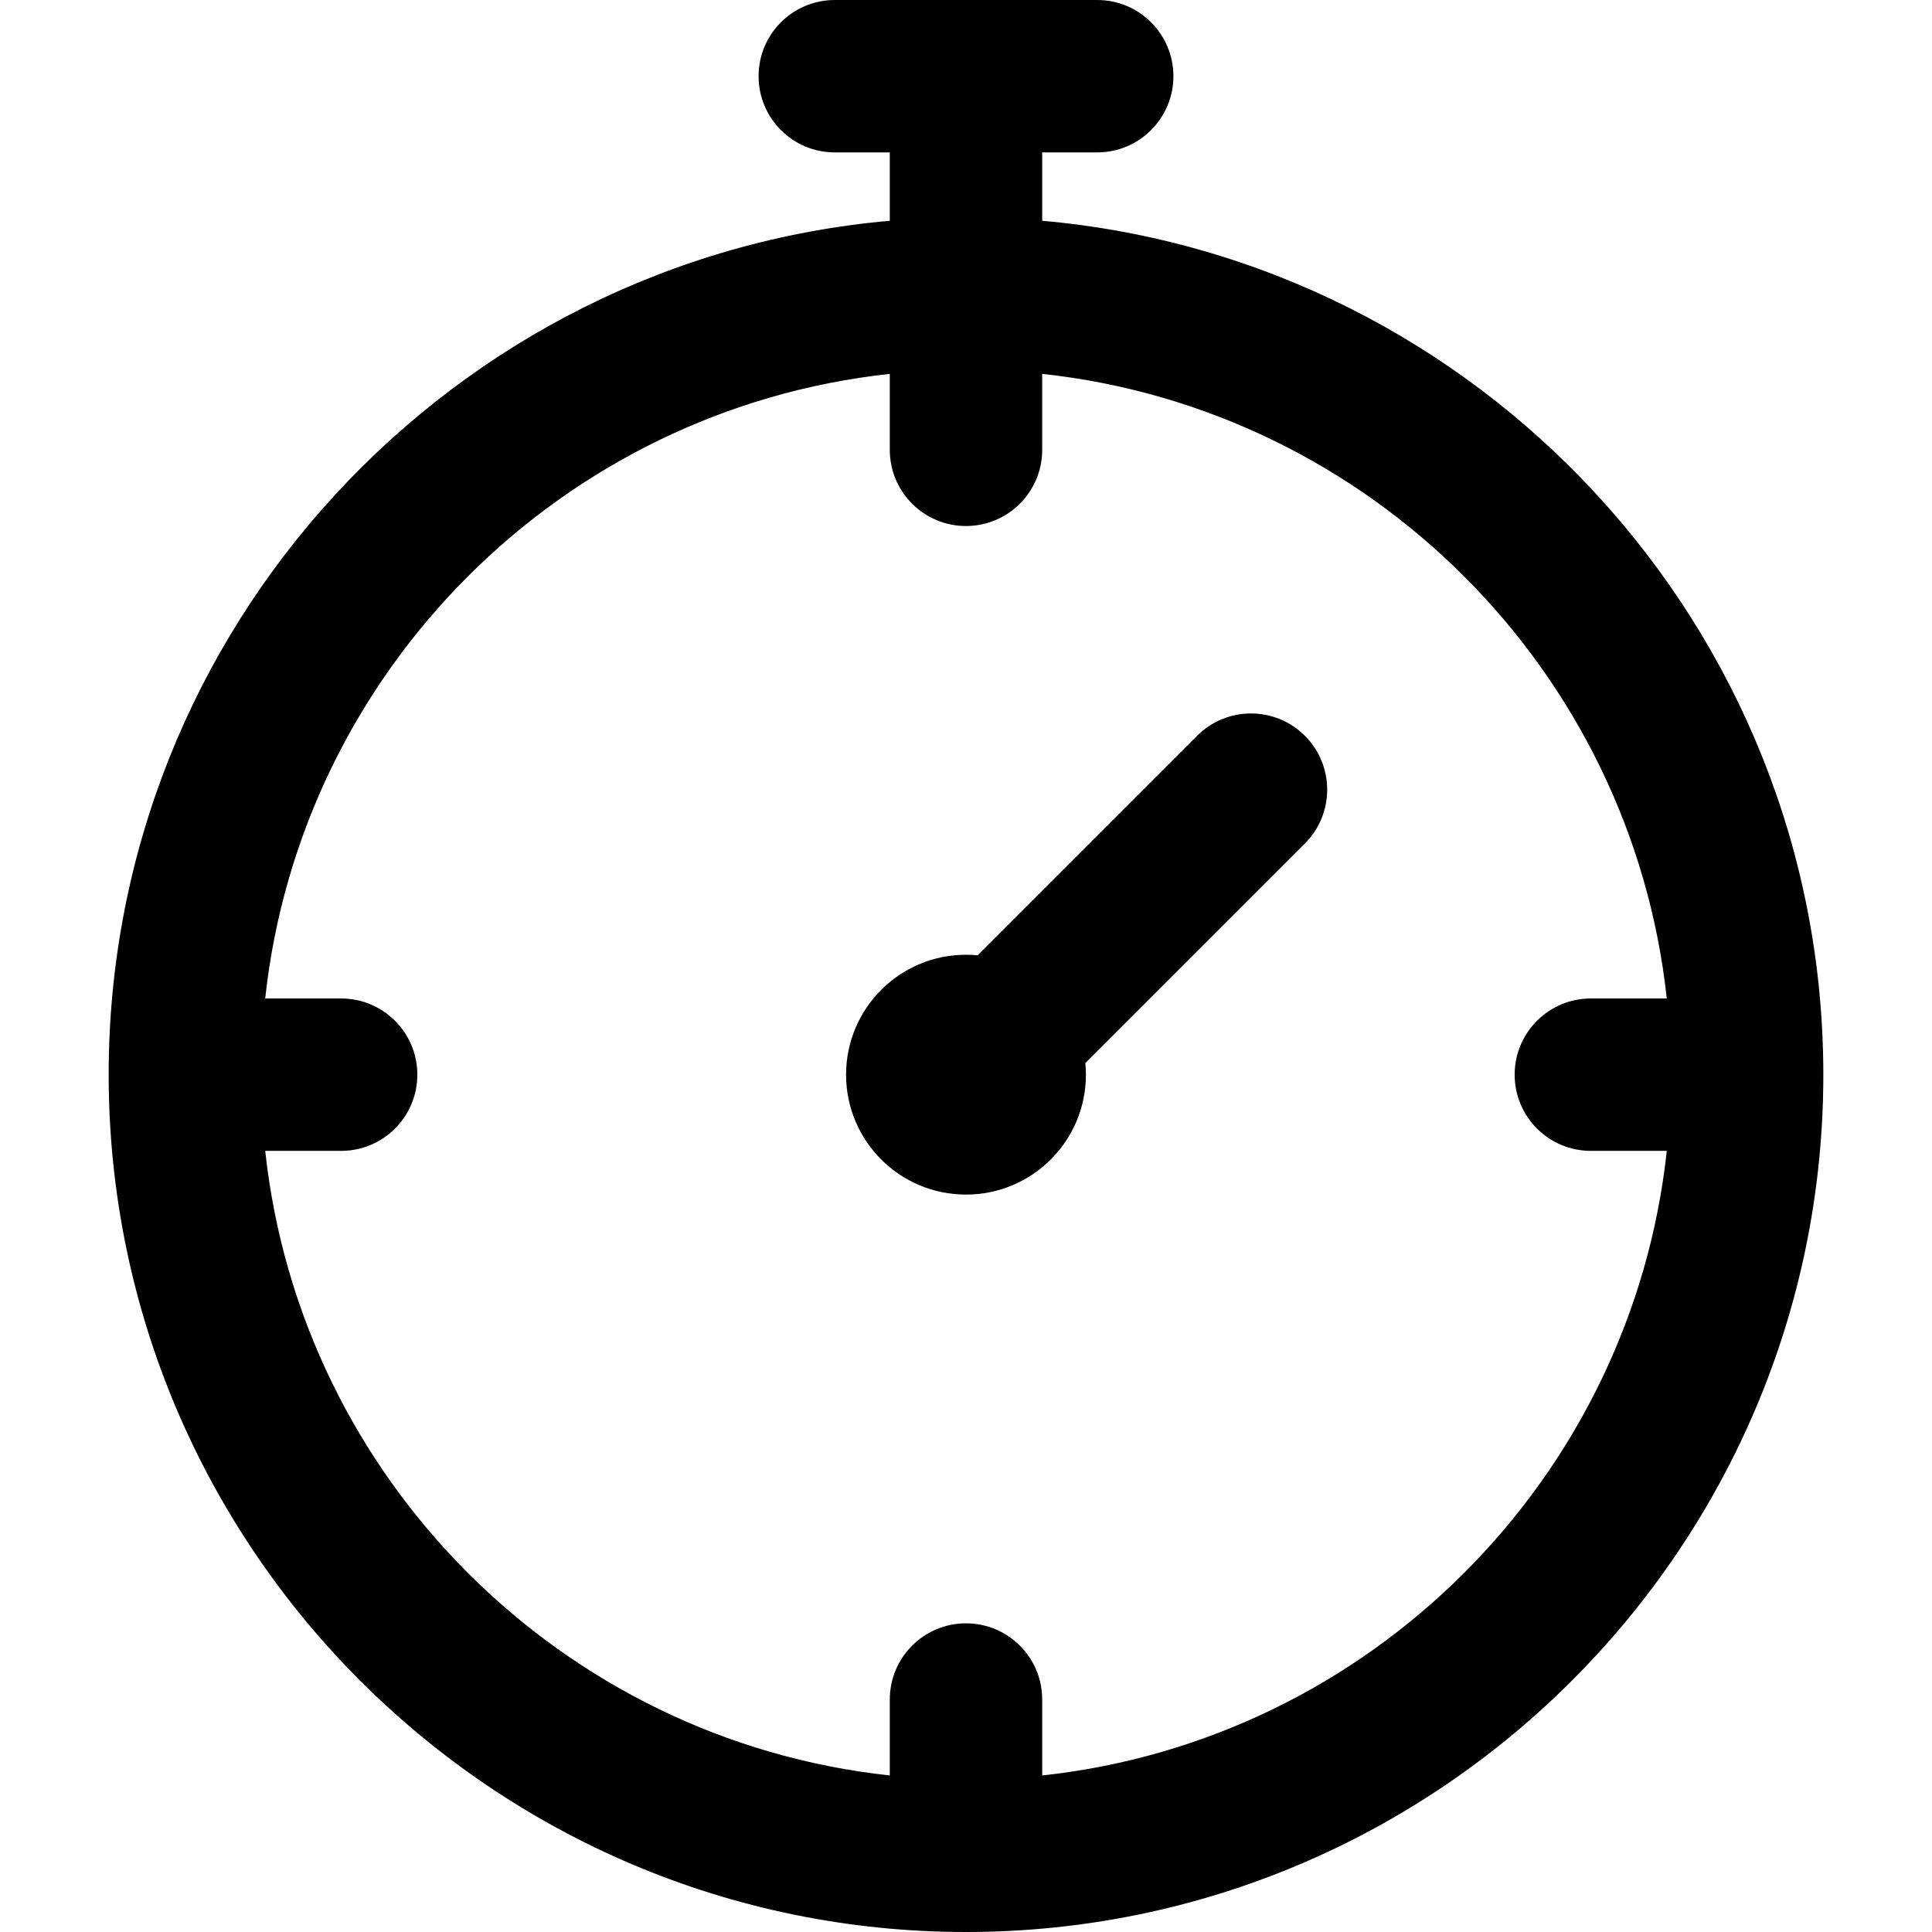
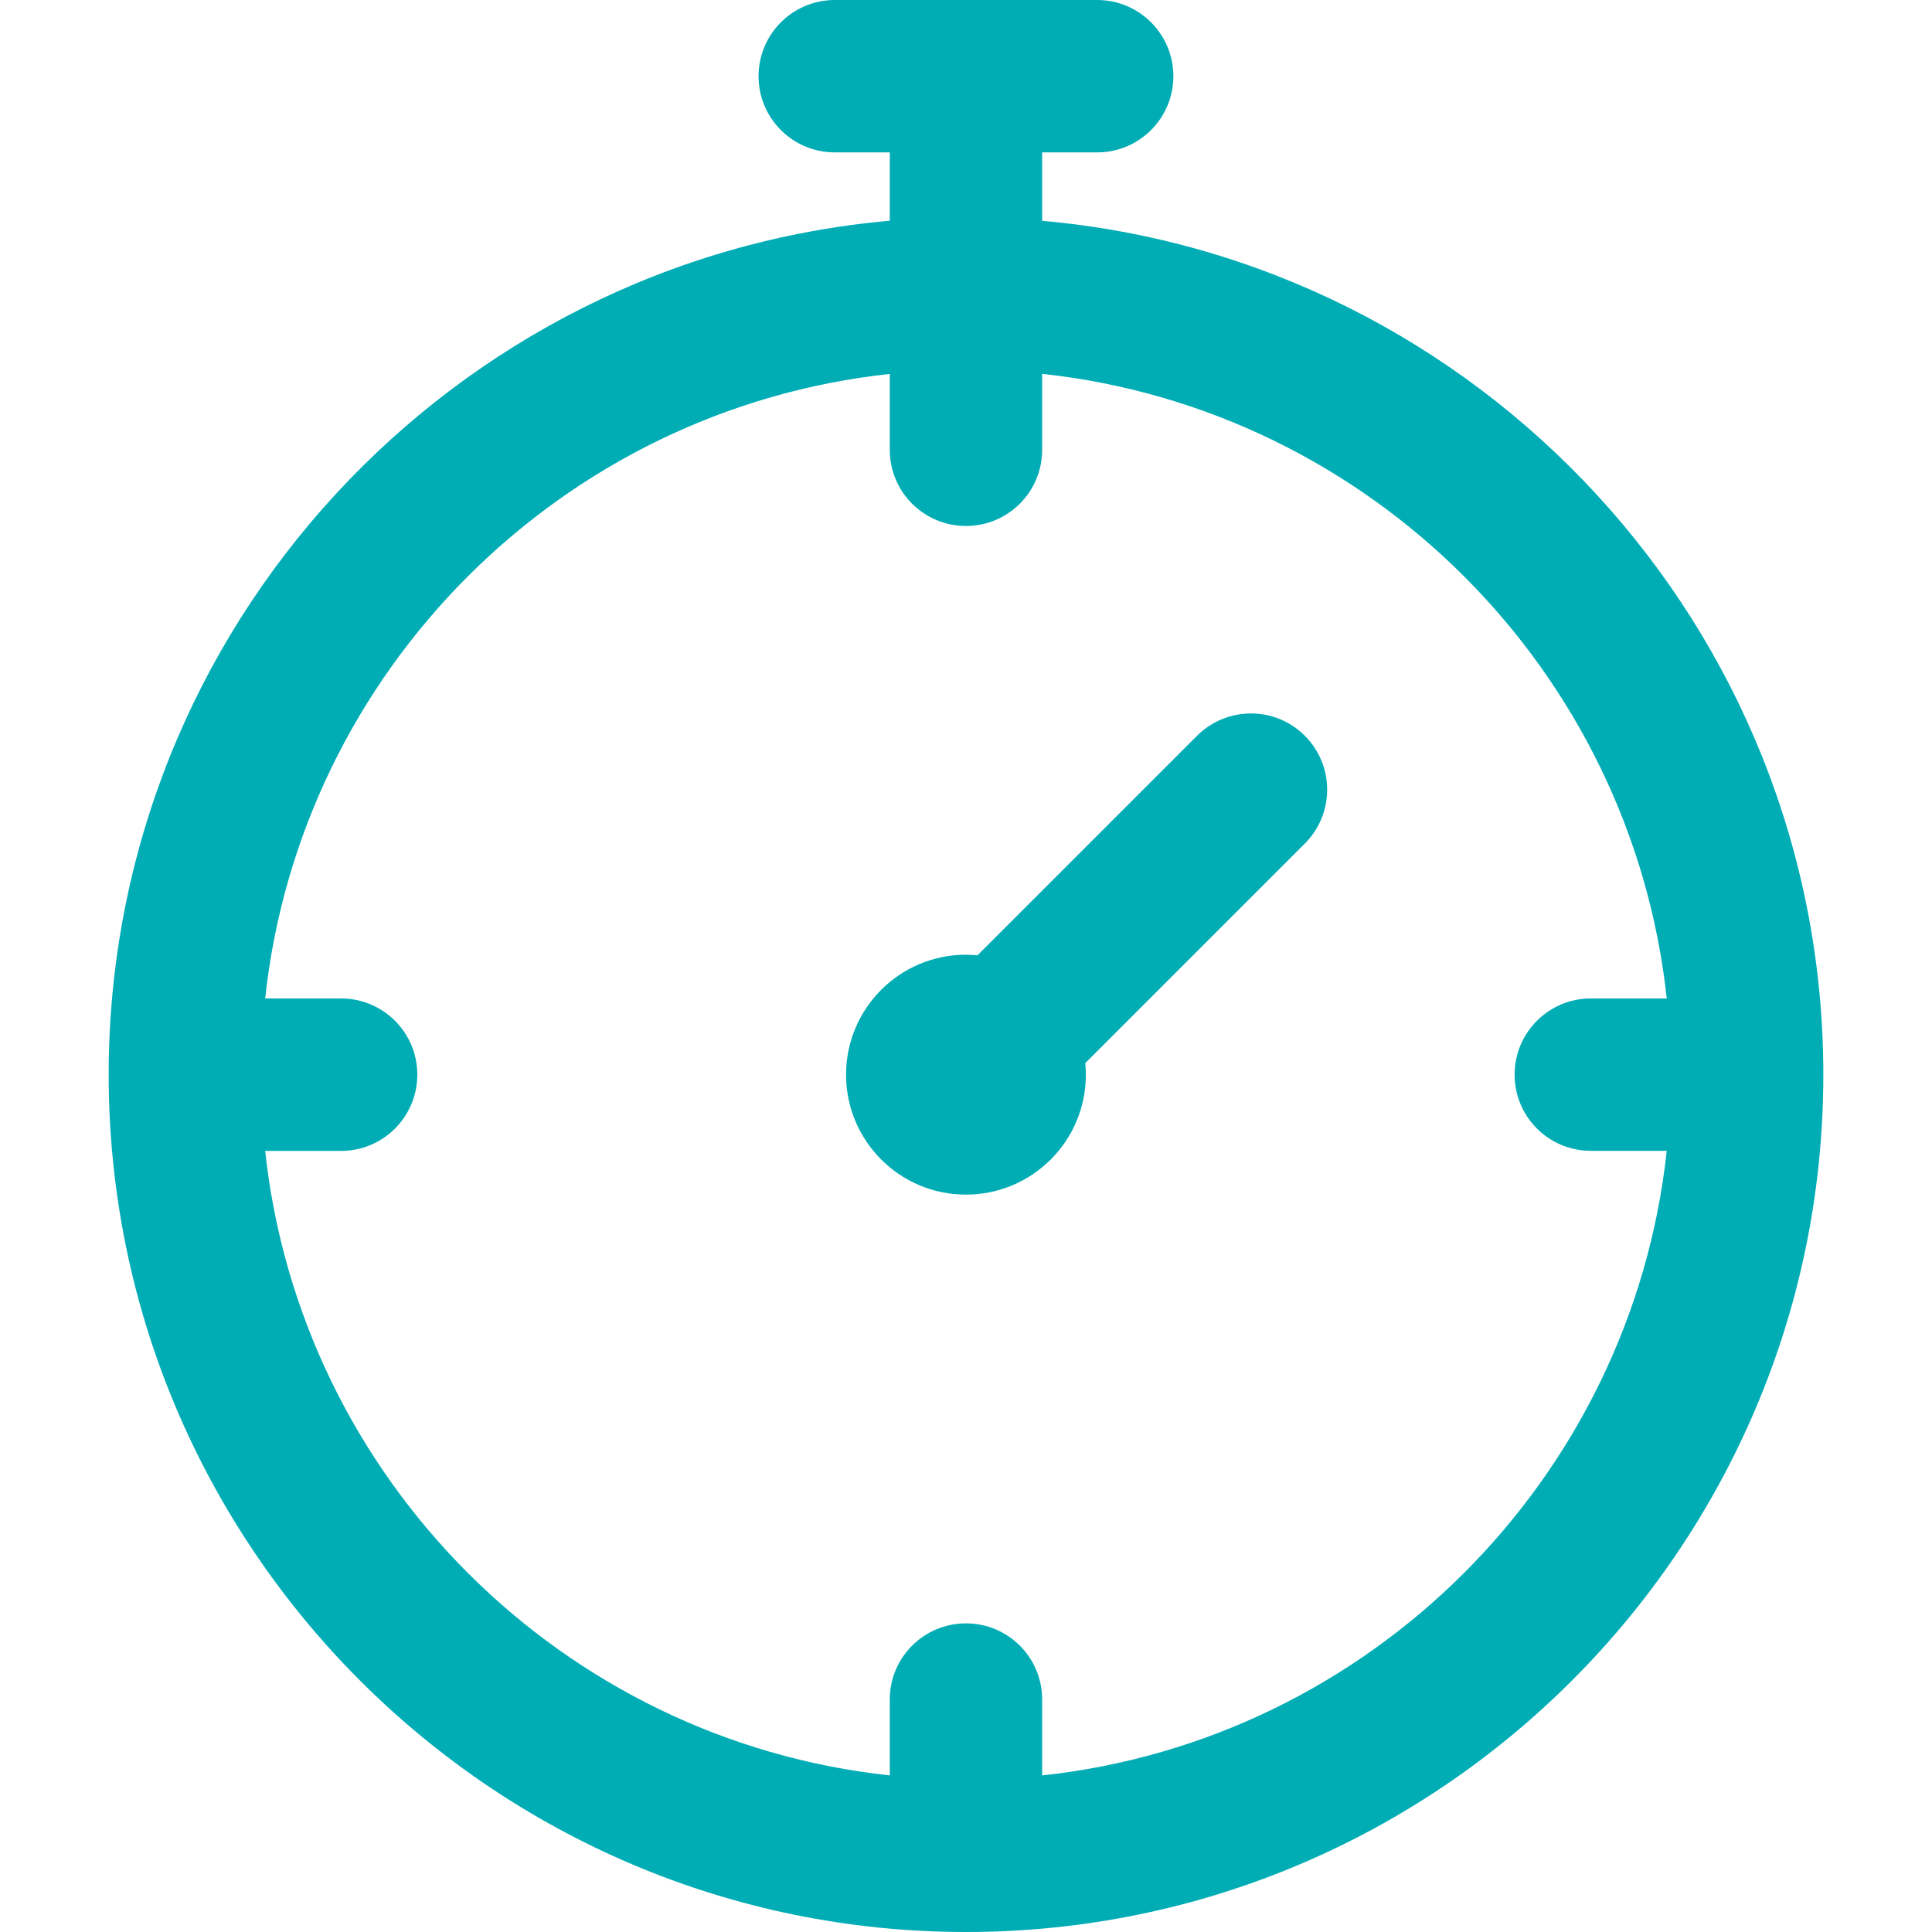
- <svg xmlns="http://www.w3.org/2000/svg" version="1.1" id="Layer_1" x="0px" y="0px" viewBox="0 0 512 512" style="enable-background:new 0 0 512 512;" xml:space="preserve">
-   <g>
-     <g>
-       <g>
-         <path d="M276.193,58.507V40.389h14.578c11.153,0,20.194-9.042,20.194-20.194S301.923,0,290.771,0h-69.544     c-11.153,0-20.194,9.042-20.194,20.194s9.042,20.194,20.194,20.194h14.578v18.118C119.952,68.76,28.799,166.327,28.799,284.799     C28.799,410.078,130.721,512,256,512s227.201-101.922,227.201-227.201C483.2,166.327,392.046,68.76,276.193,58.507z      M276.193,470.516v-20.124c0-11.153-9.042-20.194-20.194-20.194c-11.153,0-20.194,9.042-20.194,20.194v20.124     c-86.91-9.385-156.137-78.614-165.522-165.522h20.124c11.153,0,20.194-9.042,20.194-20.194s-9.042-20.194-20.194-20.194H70.282     c9.385-86.91,78.614-156.137,165.522-165.523v20.124c0,11.153,9.042,20.194,20.194,20.194c11.153,0,20.194-9.042,20.194-20.194     V99.081c86.91,9.385,156.137,78.614,165.522,165.523h-20.124c-11.153,0-20.194,9.042-20.194,20.194s9.042,20.194,20.194,20.194     h20.126C432.331,391.903,363.103,461.132,276.193,470.516z" />
-         <path d="M317.248,194.99l-58.179,58.18c-1.011-0.097-2.034-0.151-3.071-0.151c-17.552,0-31.779,14.229-31.779,31.779     c0,17.552,14.228,31.779,31.779,31.779s31.779-14.229,31.779-31.779c0-1.037-0.054-2.06-0.151-3.07l58.178-58.18     c7.887-7.885,7.887-20.672,0-28.559C337.922,187.103,325.135,187.103,317.248,194.99z" />
-       </g>
-     </g>
-   </g>
-   <g>
- </g>
-   <g>
- </g>
-   <g>
- </g>
-   <g>
- </g>
-   <g>
- </g>
-   <g>
- </g>
-   <g>
- </g>
-   <g>
- </g>
-   <g>
- </g>
-   <g>
- </g>
-   <g>
- </g>
-   <g>
- </g>
-   <g>
- </g>
-   <g>
- </g>
-   <g>
- </g>
+ <svg xmlns="http://www.w3.org/2000/svg" width="24" height="24" viewBox="0 0 24 24" fill="none">
+   <path d="M12.946 2.743V1.893H13.63C14.152 1.893 14.576 1.469 14.576 0.947C14.576 0.424 14.152 0 13.63 0H10.37C9.847 0 9.423 0.424 9.423 0.947C9.423 1.469 9.847 1.893 10.37 1.893H11.053V2.742C5.622 3.223 1.35 7.797 1.35 13.35C1.35 19.222 6.127 24 12 24C17.872 24 22.65 19.222 22.65 13.35C22.65 7.797 18.377 3.223 12.946 2.743ZM12.946 22.055V21.112C12.946 20.589 12.522 20.166 12 20.166C11.477 20.166 11.053 20.589 11.053 21.112V22.055C6.979 21.616 3.734 18.37 3.294 14.297H4.237C4.76 14.297 5.184 13.873 5.184 13.35C5.184 12.827 4.76 12.403 4.237 12.403H3.294C3.734 8.329 6.979 5.084 11.053 4.645V5.588C11.053 6.111 11.477 6.534 12 6.534C12.522 6.534 12.946 6.111 12.946 5.588V4.644C17.02 5.084 20.265 8.329 20.705 12.403H19.762C19.239 12.403 18.815 12.827 18.815 13.35C18.815 13.873 19.239 14.296 19.762 14.296H20.705C20.265 18.37 17.02 21.616 12.946 22.055Z" fill="#00ADB5" />
+   <path d="M14.87 9.14L12.143 11.867C12.096 11.863 12.048 11.86 11.999 11.86C11.177 11.86 10.51 12.527 10.51 13.35C10.51 14.173 11.177 14.84 11.999 14.84C12.822 14.84 13.489 14.173 13.489 13.35C13.489 13.301 13.486 13.253 13.482 13.206L16.209 10.479C16.579 10.109 16.579 9.51 16.209 9.14C15.84 8.77 15.24 8.771 14.87 9.14Z" fill="#00ADB5" />
</svg>
